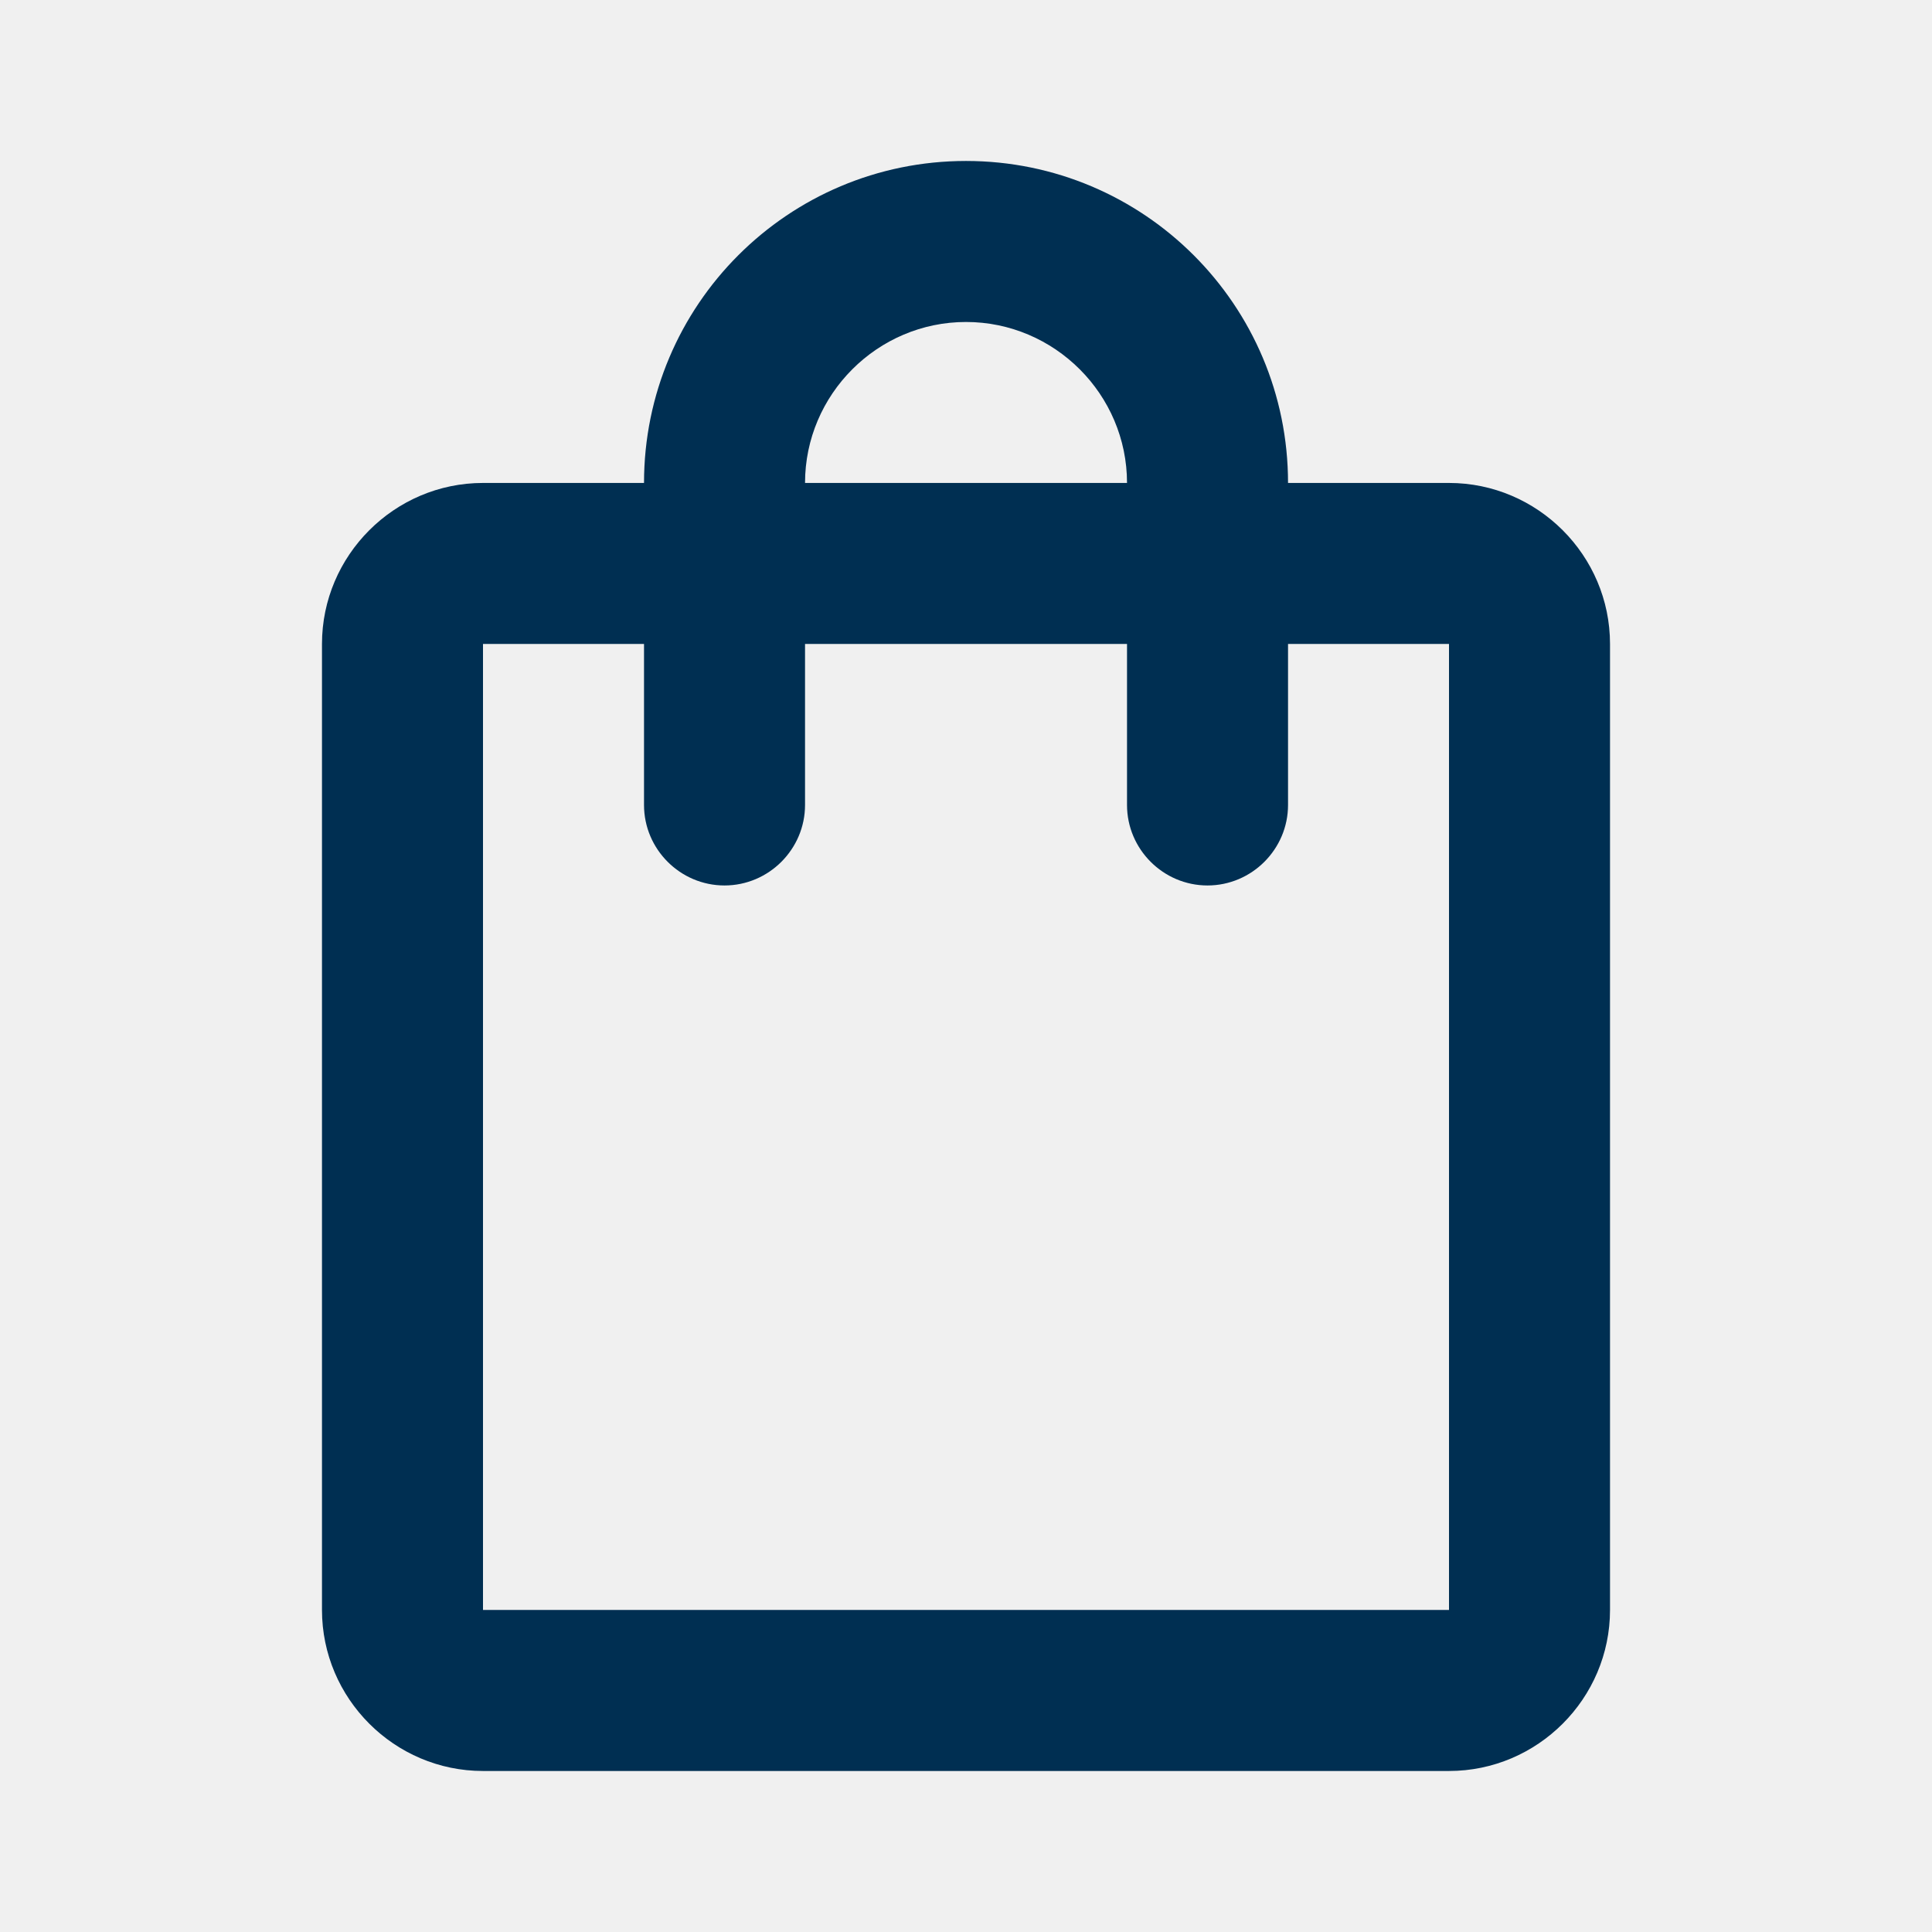
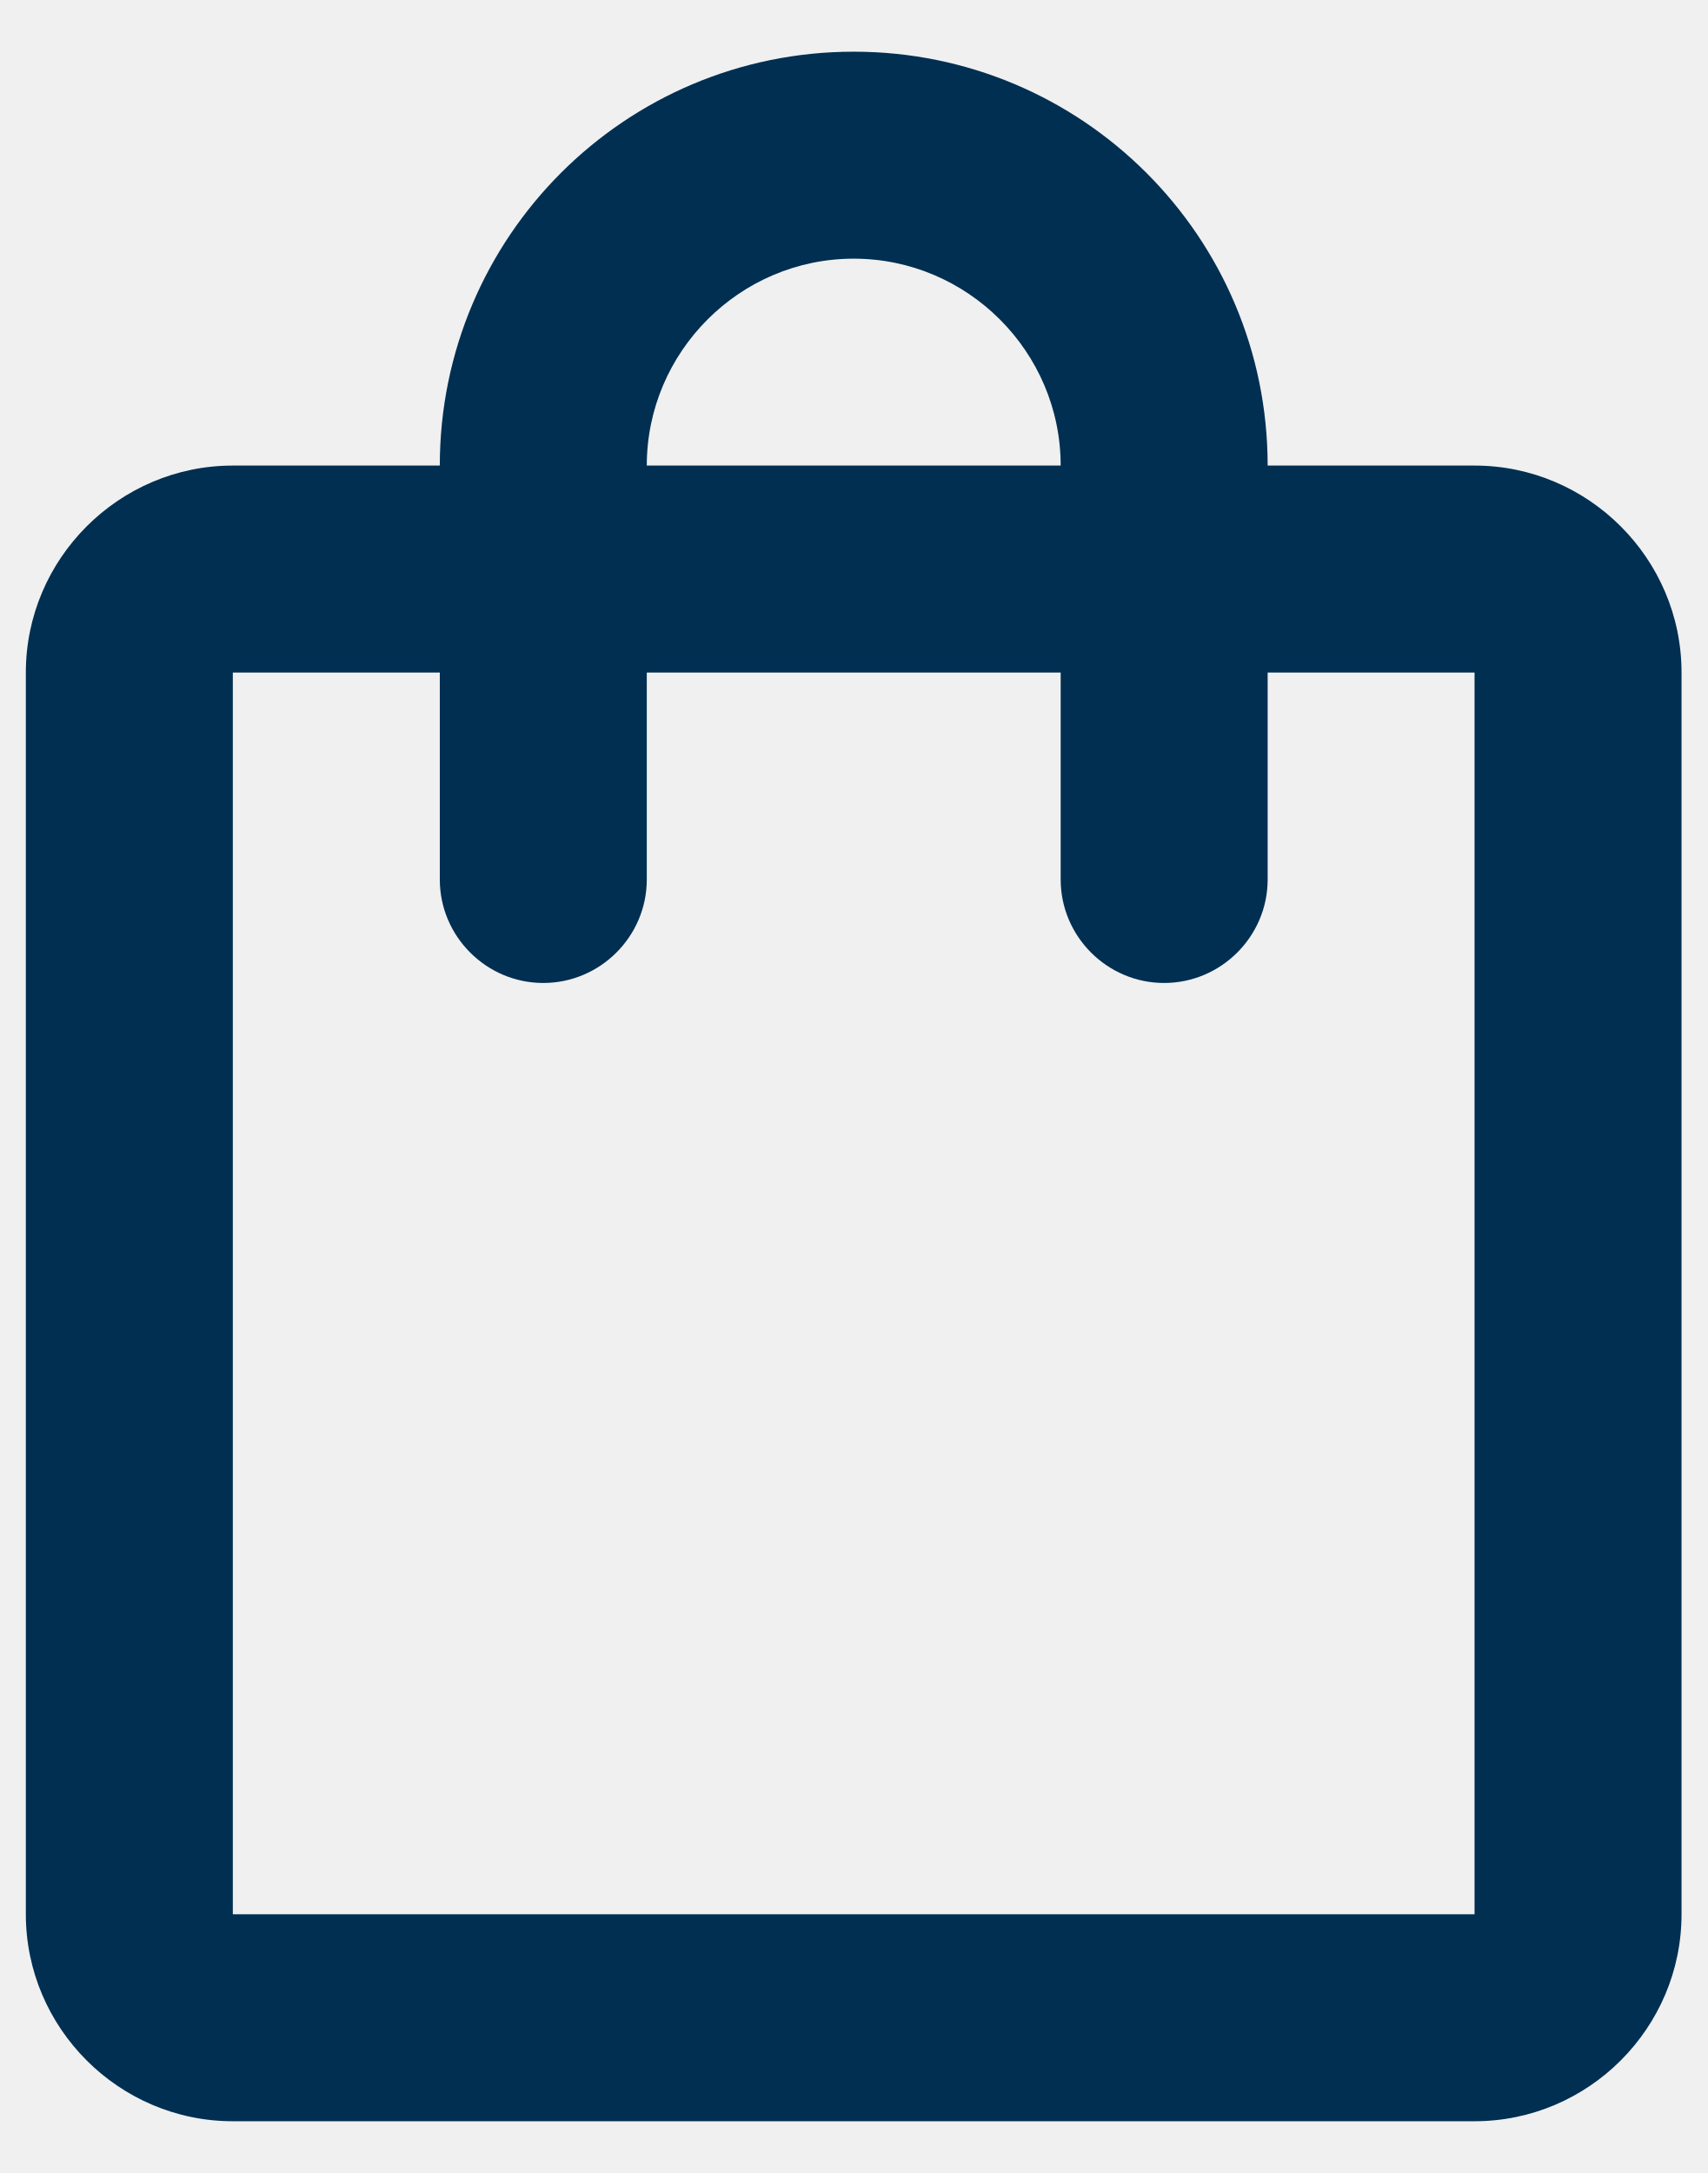
- <svg xmlns="http://www.w3.org/2000/svg" width="38" height="38" viewBox="0 0 38 38" fill="none">
-   <g clip-path="url(#clip0_40903_515)">
-     <path d="M28.5 9.499H25.334C25.334 6 22.499 3.166 19 3.166C15.501 3.166 12.667 6 12.667 9.499H9.5C7.758 9.499 6.333 10.924 6.333 12.666V31.666C6.333 33.408 7.758 34.833 9.5 34.833H28.5C30.242 34.833 31.667 33.408 31.667 31.666V12.666C31.667 10.924 30.242 9.499 28.5 9.499ZM19 6.333C20.742 6.333 22.167 7.758 22.167 9.499H15.834C15.834 7.758 17.259 6.333 19 6.333ZM28.5 31.666H9.5V12.666H12.667V15.833C12.667 16.703 13.379 17.416 14.25 17.416C15.121 17.416 15.834 16.703 15.834 15.833V12.666H22.167V15.833C22.167 16.703 22.879 17.416 23.75 17.416C24.621 17.416 25.334 16.703 25.334 15.833V12.666H28.5V31.666Z" fill="#002F52" />
-   </g>
-   <defs>
-     <clipPath id="clip0_40903_515">
-       <rect width="38" height="38" fill="white" />
-     </clipPath>
-   </defs>
+ <svg xmlns="http://www.w3.org/2000/svg" width="22" height="28" viewBox="0 0 22 28" fill="none">
+   <path d="M19 5.999H16.334C16.334 3.053 13.947 0.666 11 0.666C8.053 0.666 5.667 3.053 5.667 5.999H3C1.534 5.999 0.333 7.199 0.333 8.666V24.666C0.333 26.133 1.534 27.333 3 27.333H19C20.467 27.333 21.667 26.133 21.667 24.666V8.666C21.667 7.199 20.467 5.999 19 5.999ZM11 3.333C12.467 3.333 13.667 4.533 13.667 5.999H8.334C8.334 4.533 9.534 3.333 11 3.333ZM19 24.666H3V8.666H5.667V11.333C5.667 12.066 6.267 12.666 7 12.666C7.734 12.666 8.334 12.066 8.334 11.333V8.666H13.667V11.333C13.667 12.066 14.267 12.666 15 12.666C15.733 12.666 16.334 12.066 16.334 11.333V8.666H19V24.666Z" fill="#002F52" />
</svg>
